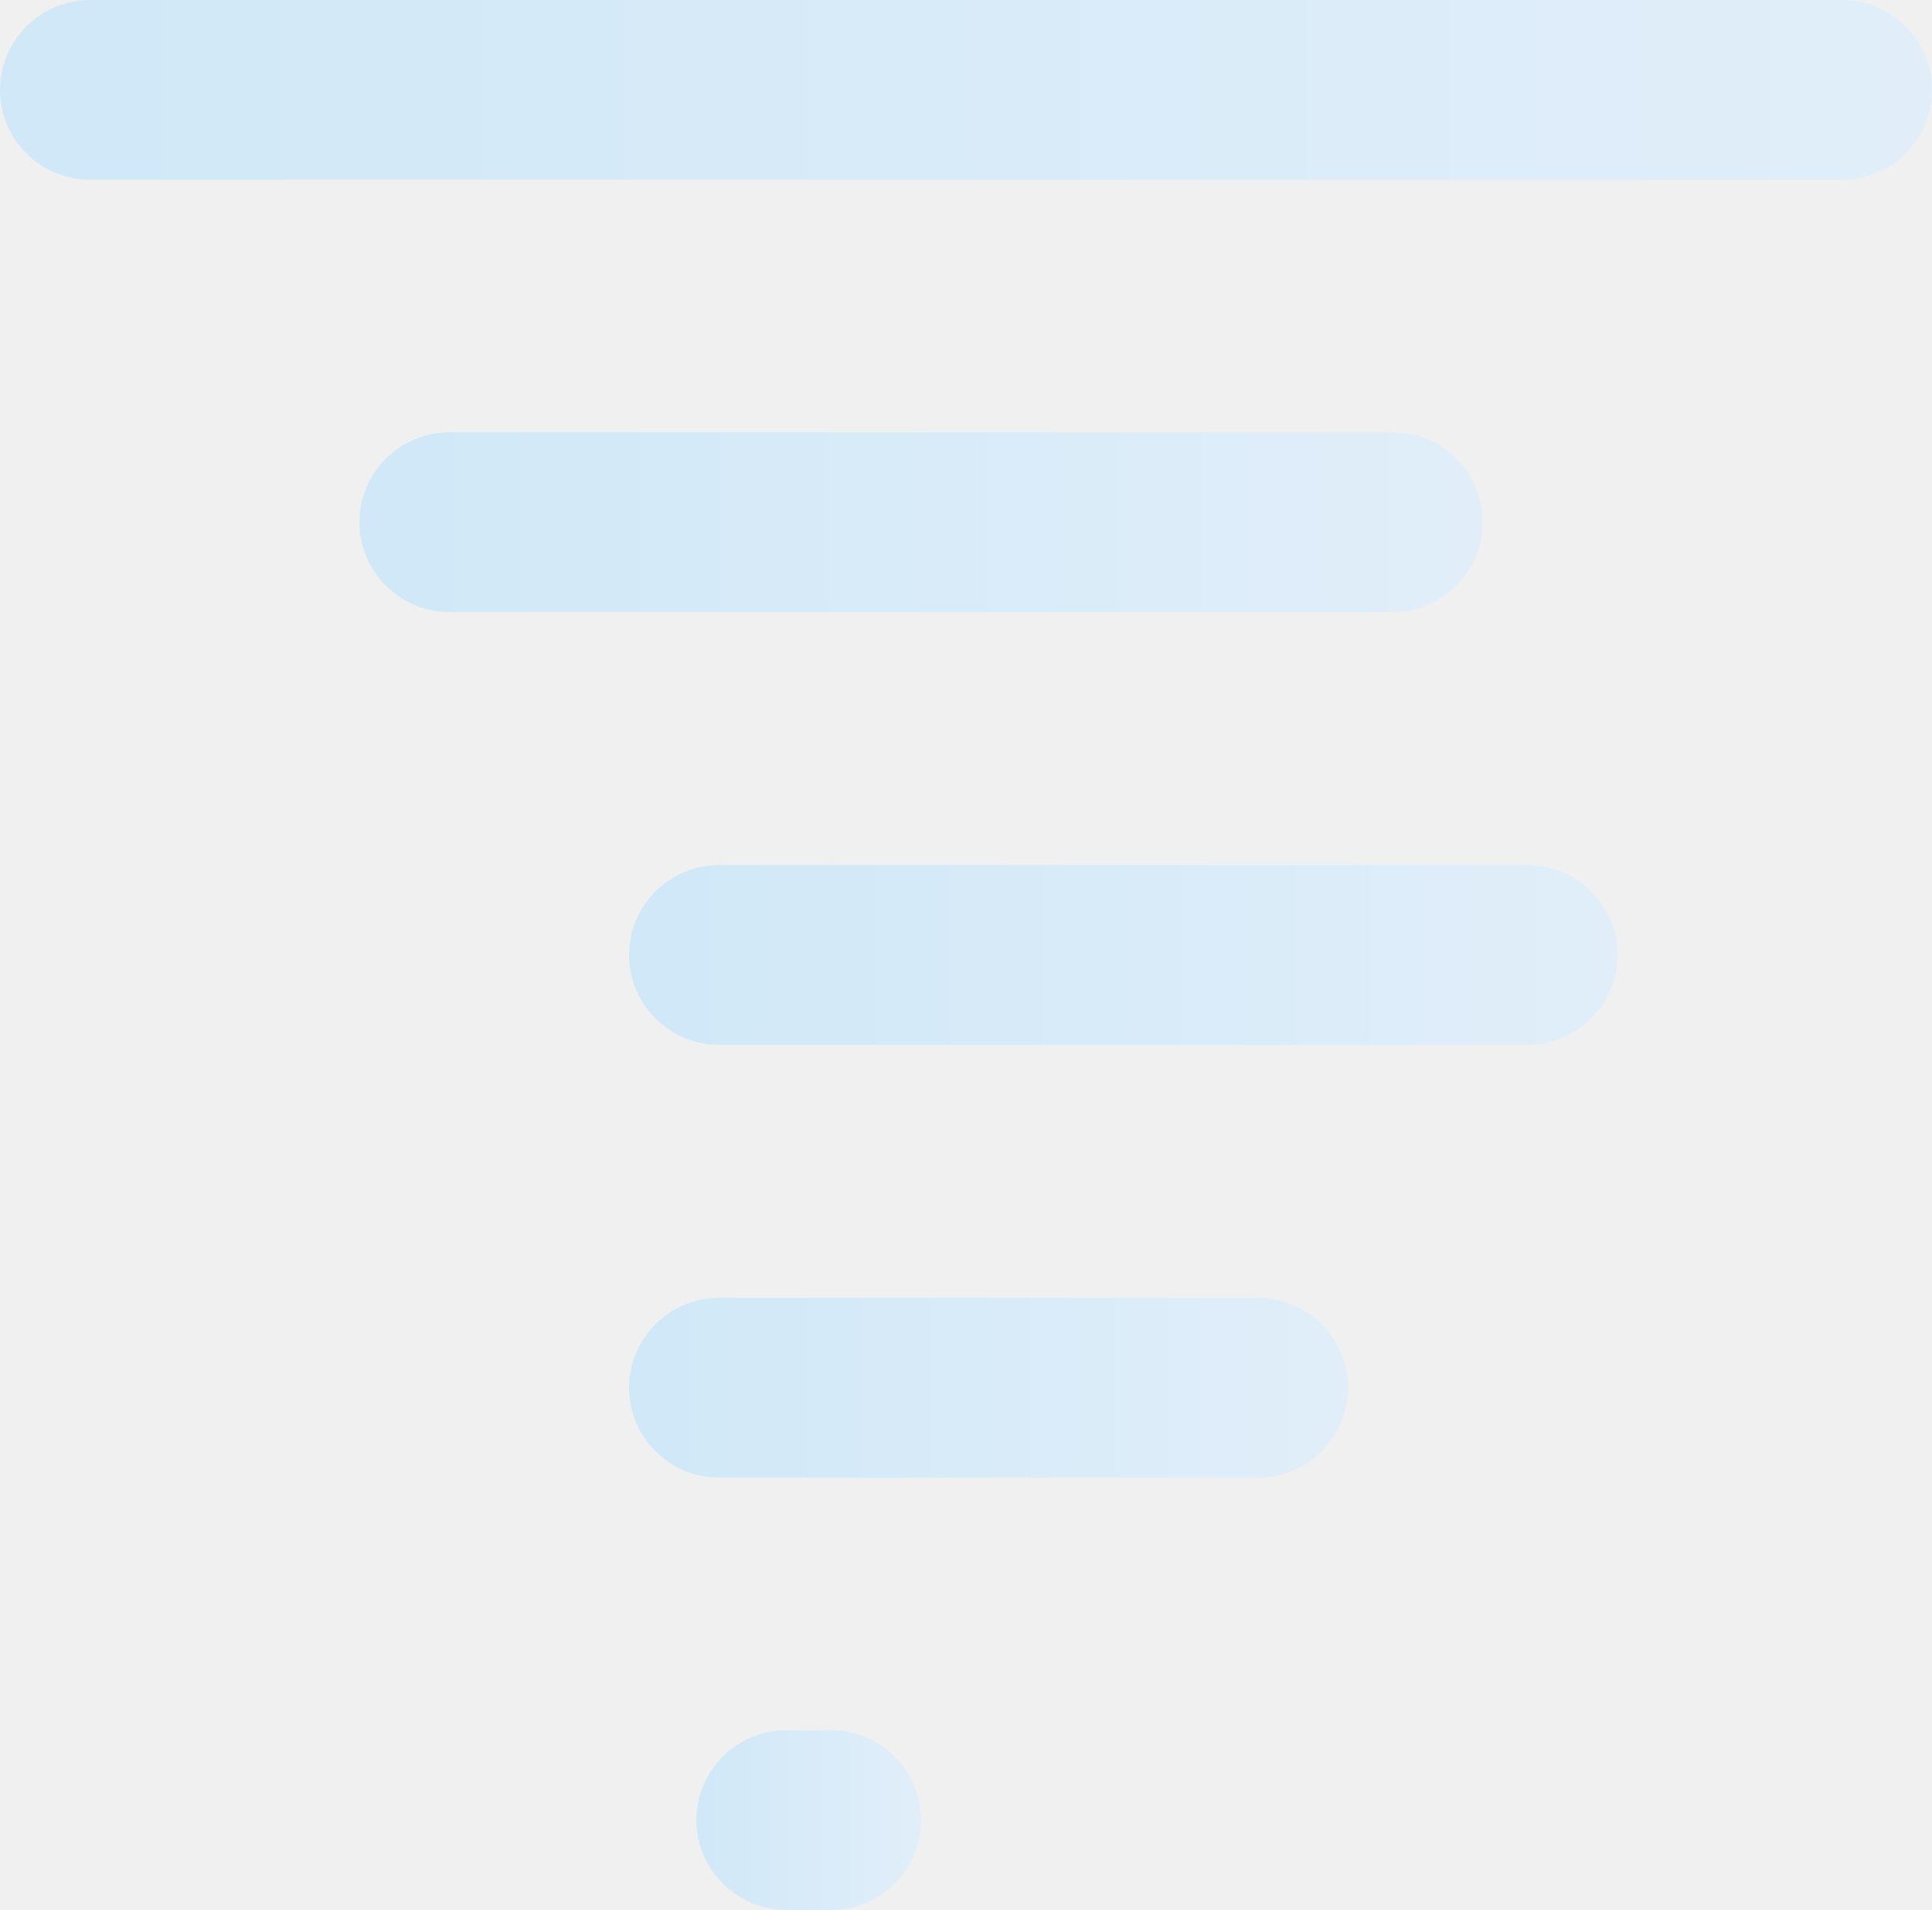
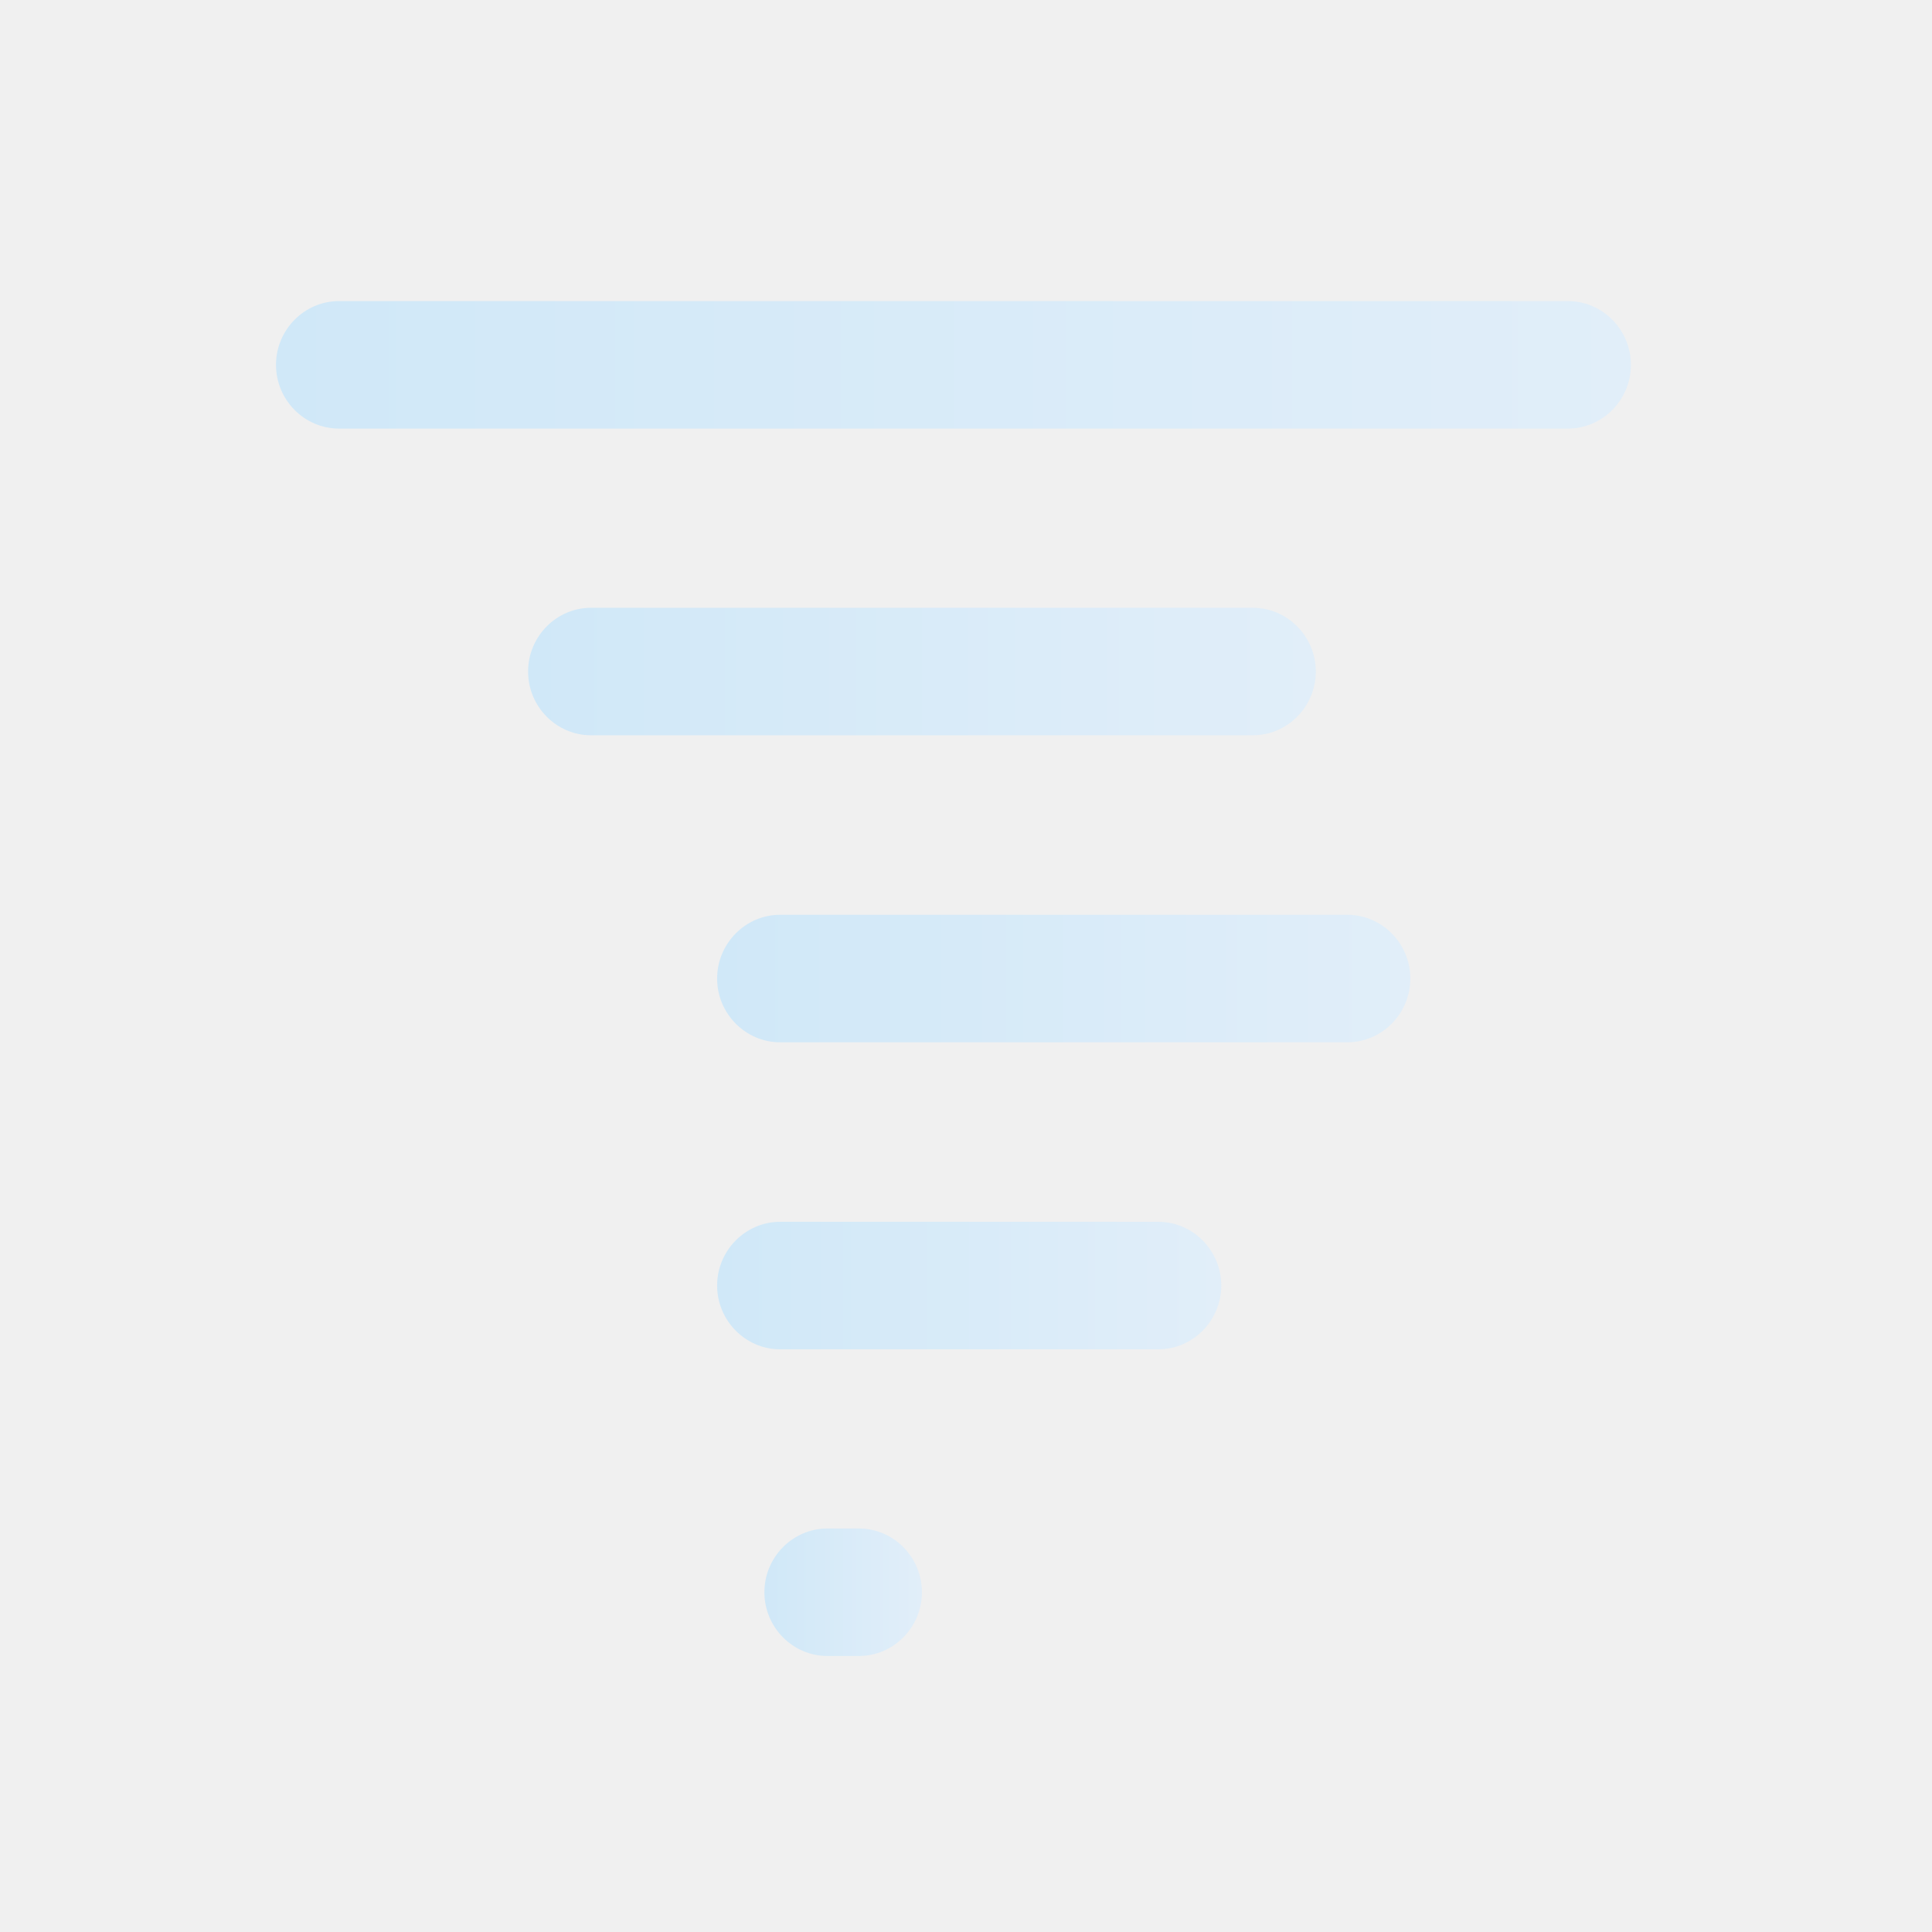
- <svg xmlns="http://www.w3.org/2000/svg" xmlns:xlink="http://www.w3.org/1999/xlink" id="Layer_2" data-name="Layer 2" viewBox="0 0 43 42.5">
+ <svg xmlns="http://www.w3.org/2000/svg" width="77" height="77" viewBox="0 0 77 77" fill="none">
+   <g clip-path="url(#clip0_410_217)">
+     <path d="M62.488 17.082H13.512C12.13 17.082 11 15.939 11 14.541C11 13.143 12.13 12 13.512 12H62.488C63.87 12 65 13.143 65 14.541C65 15.939 63.87 17.082 62.488 17.082Z" fill="url(#paint0_linear_410_217)" />
+     <path d="M49.93 29.305H23.558C22.177 29.305 21.047 28.162 21.047 26.764C21.047 25.367 22.177 24.223 23.558 24.223H49.93C51.312 24.223 52.442 25.367 52.442 26.764C52.442 28.162 51.312 29.305 49.93 29.305Z" fill="url(#paint1_linear_410_217)" />
+     <path d="M53.698 41.541H31.093C29.712 41.541 28.581 40.398 28.581 39C28.581 37.602 29.712 36.459 31.093 36.459H53.698C55.079 36.459 56.209 37.602 56.209 39C56.209 40.398 55.079 41.541 53.698 41.541Z" fill="url(#paint2_linear_410_217)" />
+     <path d="M46.163 53.777H31.093C29.712 53.777 28.581 52.633 28.581 51.236C28.581 49.838 29.712 48.695 31.093 48.695H46.163C47.544 48.695 48.674 49.838 48.674 51.236C48.674 52.633 47.544 53.777 46.163 53.777Z" fill="url(#paint3_linear_410_217)" />
+     <path d="M34.233 66H32.977C31.595 66 30.465 64.856 30.465 63.459C30.465 62.061 31.595 60.918 32.977 60.918H34.233C35.614 60.918 36.744 62.061 36.744 63.459C36.744 64.856 35.614 66 34.233 66Z" fill="url(#paint4_linear_410_217)" />
+   </g>
  <defs>
-     <style>
-       .cls-1 {
-         fill: url(#New_Gradient_Swatch_copy_2-4);
-       }
- 
-       .cls-2 {
-         fill: url(#New_Gradient_Swatch_copy_2);
-       }
- 
-       .cls-3 {
-         fill: url(#New_Gradient_Swatch_copy_2-2);
-       }
- 
-       .cls-4 {
-         fill: url(#New_Gradient_Swatch_copy_2-5);
-       }
- 
-       .cls-5 {
-         fill: url(#New_Gradient_Swatch_copy_2-3);
-       }
-     </style>
-     <linearGradient id="New_Gradient_Swatch_copy_2" data-name="New Gradient Swatch copy 2" x1="0" y1="2" x2="43" y2="2" gradientUnits="userSpaceOnUse">
-       <stop offset="0" stop-color="#d0e8f8" />
-       <stop offset="1" stop-color="#e1eef9" />
+     <linearGradient id="paint0_linear_410_217" x1="11" y1="14.541" x2="65" y2="14.541" gradientUnits="userSpaceOnUse">
+       <stop stop-color="#D0E8F8" />
+       <stop offset="1" stop-color="#E1EEF9" />
    </linearGradient>
-     <linearGradient id="New_Gradient_Swatch_copy_2-2" data-name="New Gradient Swatch copy 2" x1="8" y1="11.62" x2="33" y2="11.62" xlink:href="#New_Gradient_Swatch_copy_2" />
-     <linearGradient id="New_Gradient_Swatch_copy_2-3" data-name="New Gradient Swatch copy 2" x1="14" y1="21.25" x2="36" y2="21.25" xlink:href="#New_Gradient_Swatch_copy_2" />
-     <linearGradient id="New_Gradient_Swatch_copy_2-4" data-name="New Gradient Swatch copy 2" x1="14" y1="30.88" x2="30" y2="30.88" xlink:href="#New_Gradient_Swatch_copy_2" />
-     <linearGradient id="New_Gradient_Swatch_copy_2-5" data-name="New Gradient Swatch copy 2" x1="15.5" y1="40.5" x2="20.5" y2="40.5" xlink:href="#New_Gradient_Swatch_copy_2" />
+     <linearGradient id="paint1_linear_410_217" x1="21.047" y1="26.764" x2="52.442" y2="26.764" gradientUnits="userSpaceOnUse">
+       <stop stop-color="#D0E8F8" />
+       <stop offset="1" stop-color="#E1EEF9" />
+     </linearGradient>
+     <linearGradient id="paint2_linear_410_217" x1="28.581" y1="39" x2="56.209" y2="39" gradientUnits="userSpaceOnUse">
+       <stop stop-color="#D0E8F8" />
+       <stop offset="1" stop-color="#E1EEF9" />
+     </linearGradient>
+     <linearGradient id="paint3_linear_410_217" x1="28.581" y1="51.236" x2="48.674" y2="51.236" gradientUnits="userSpaceOnUse">
+       <stop stop-color="#D0E8F8" />
+       <stop offset="1" stop-color="#E1EEF9" />
+     </linearGradient>
+     <linearGradient id="paint4_linear_410_217" x1="30.465" y1="63.459" x2="36.744" y2="63.459" gradientUnits="userSpaceOnUse">
+       <stop stop-color="#D0E8F8" />
+       <stop offset="1" stop-color="#E1EEF9" />
+     </linearGradient>
+     <clipPath id="clip0_410_217">
+       <rect width="54" height="54" fill="white" transform="translate(11 12)" />
+     </clipPath>
  </defs>
-   <g id="Icons">
-     <g id="Tronado">
-       <path class="cls-2" d="M41,4H2C.9,4,0,3.1,0,2S.9,0,2,0H41c1.1,0,2,.9,2,2s-.9,2-2,2Z" />
-       <path class="cls-3" d="M31,13.62H10c-1.1,0-2-.9-2-2s.9-2,2-2H31c1.1,0,2,.9,2,2s-.9,2-2,2Z" />
-       <path class="cls-5" d="M34,23.25H16c-1.1,0-2-.9-2-2s.9-2,2-2h18c1.1,0,2,.9,2,2s-.9,2-2,2Z" />
-       <path class="cls-1" d="M28,32.88h-12c-1.1,0-2-.9-2-2s.9-2,2-2h12c1.1,0,2,.9,2,2s-.9,2-2,2Z" />
-       <path class="cls-4" d="M18.5,42.5h-1c-1.1,0-2-.9-2-2s.9-2,2-2h1c1.1,0,2,.9,2,2s-.9,2-2,2Z" />
-     </g>
-   </g>
</svg>
